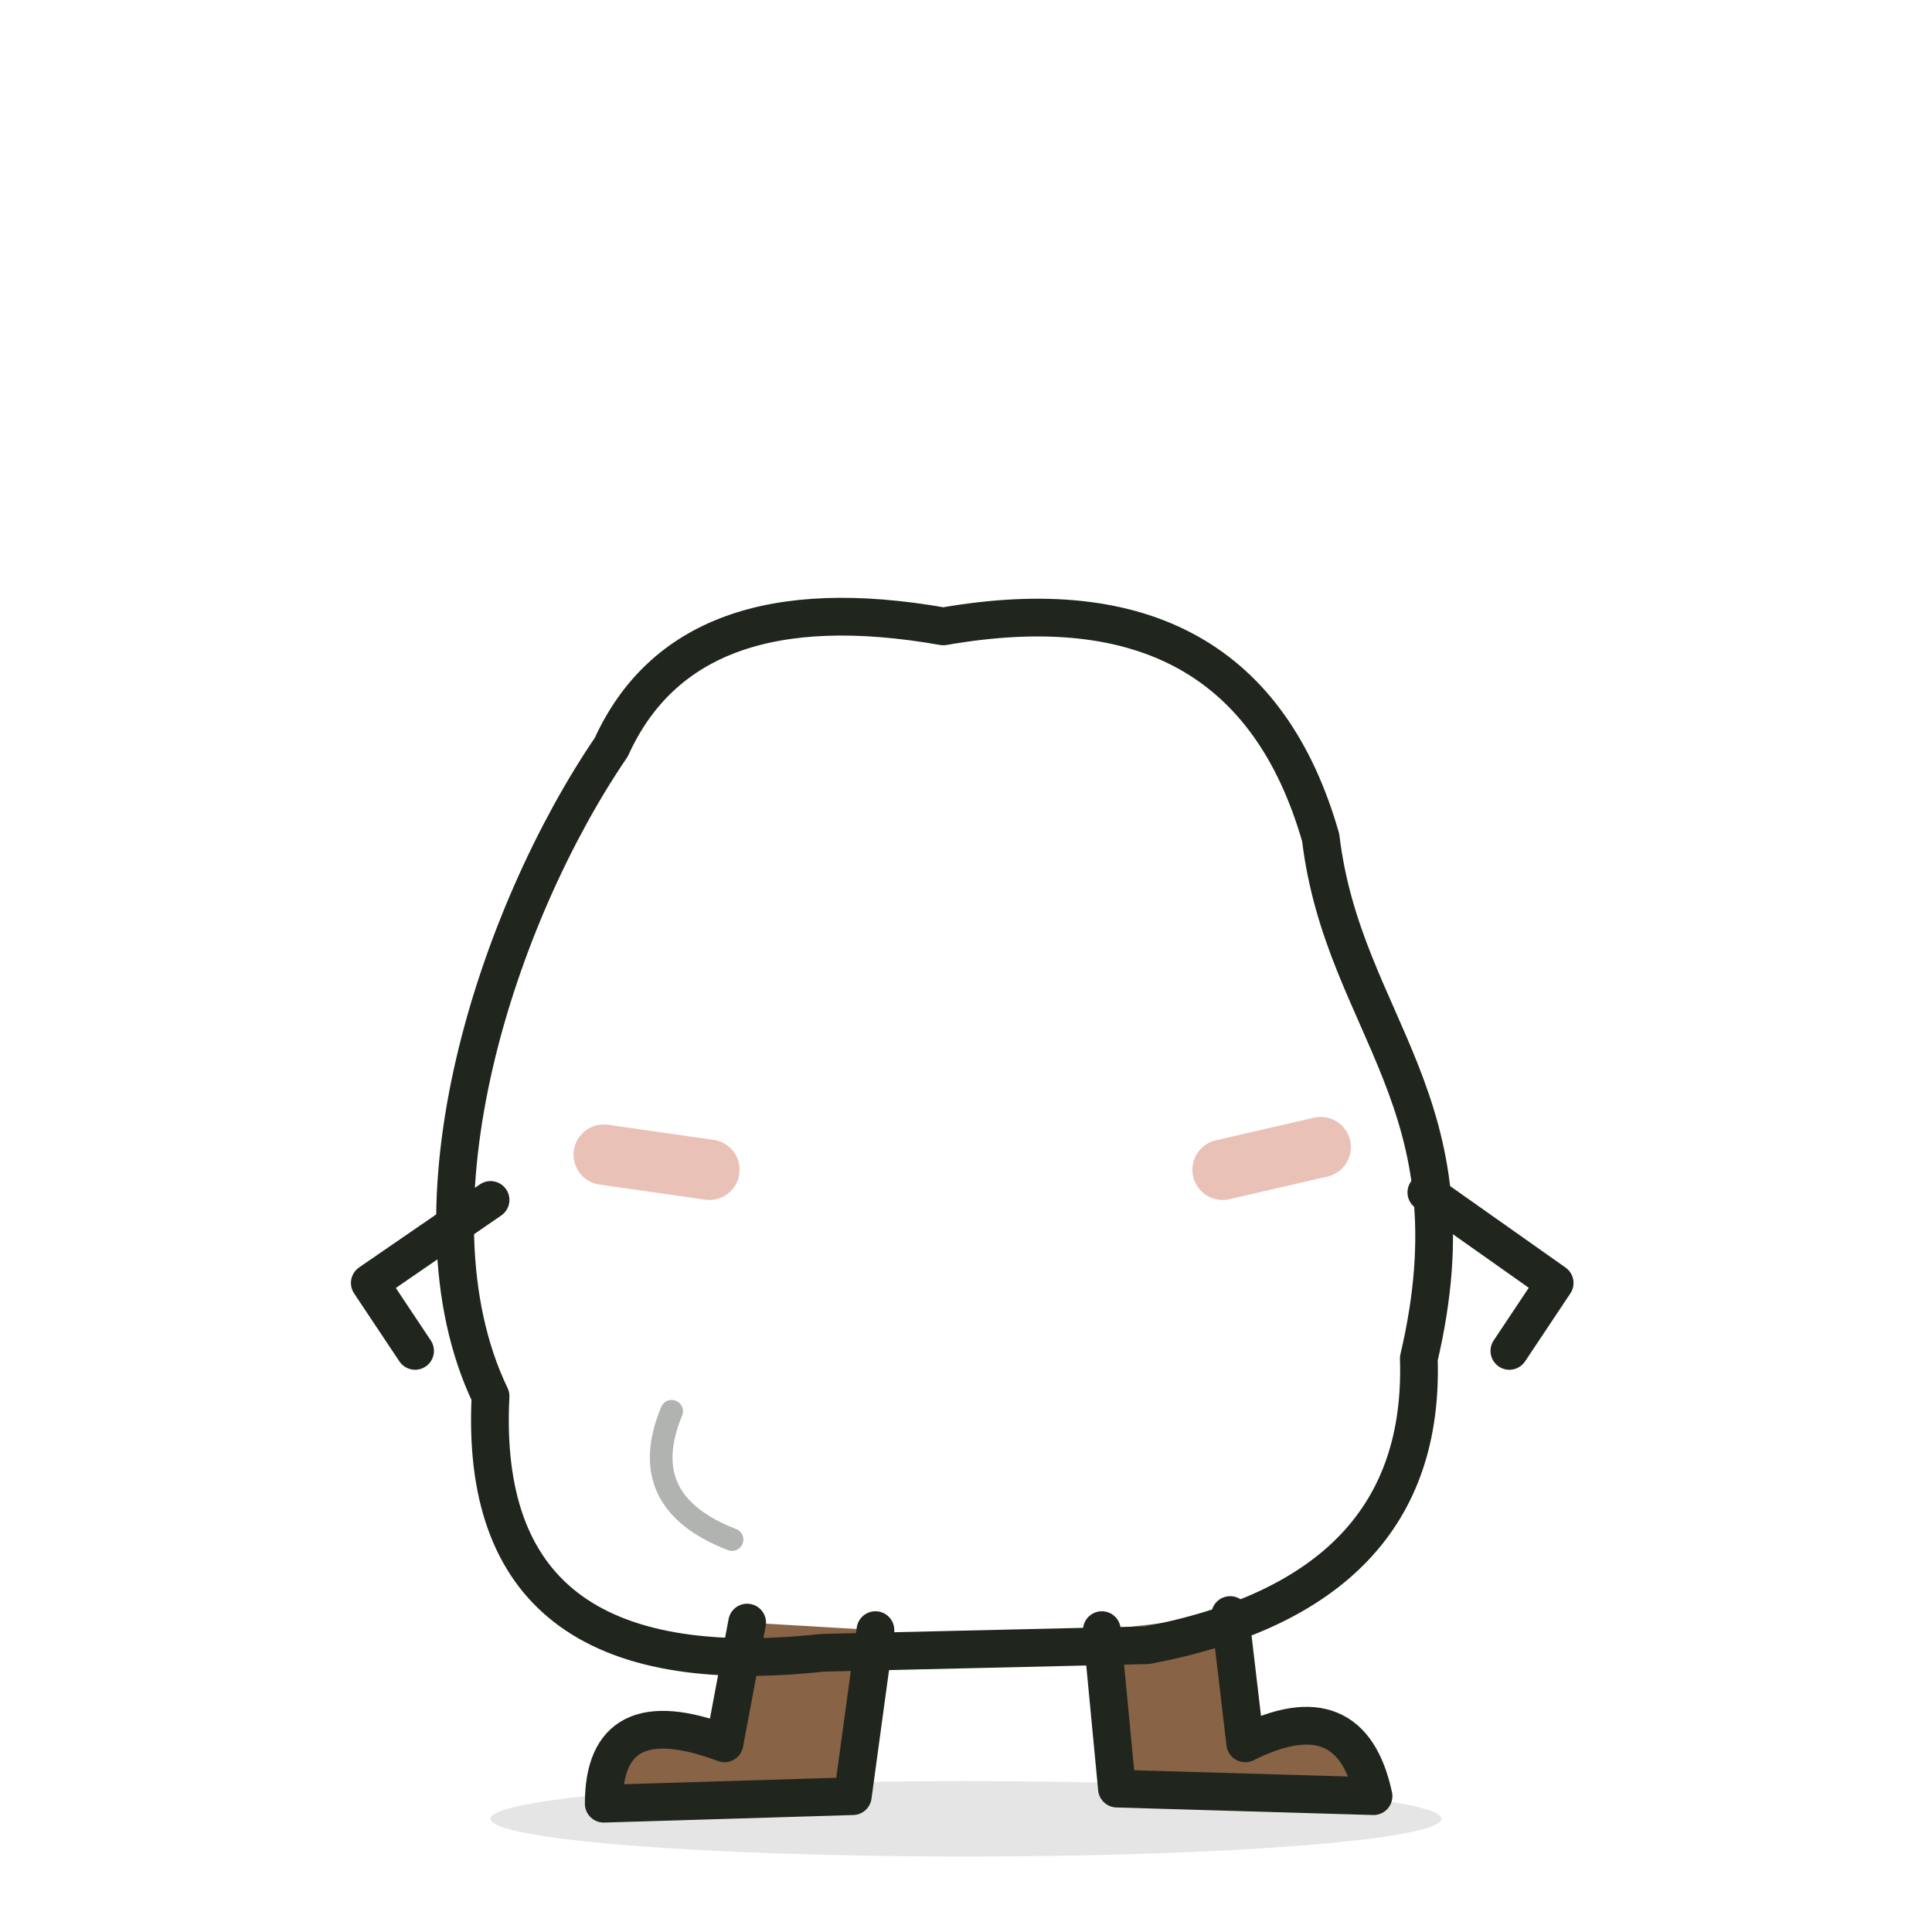
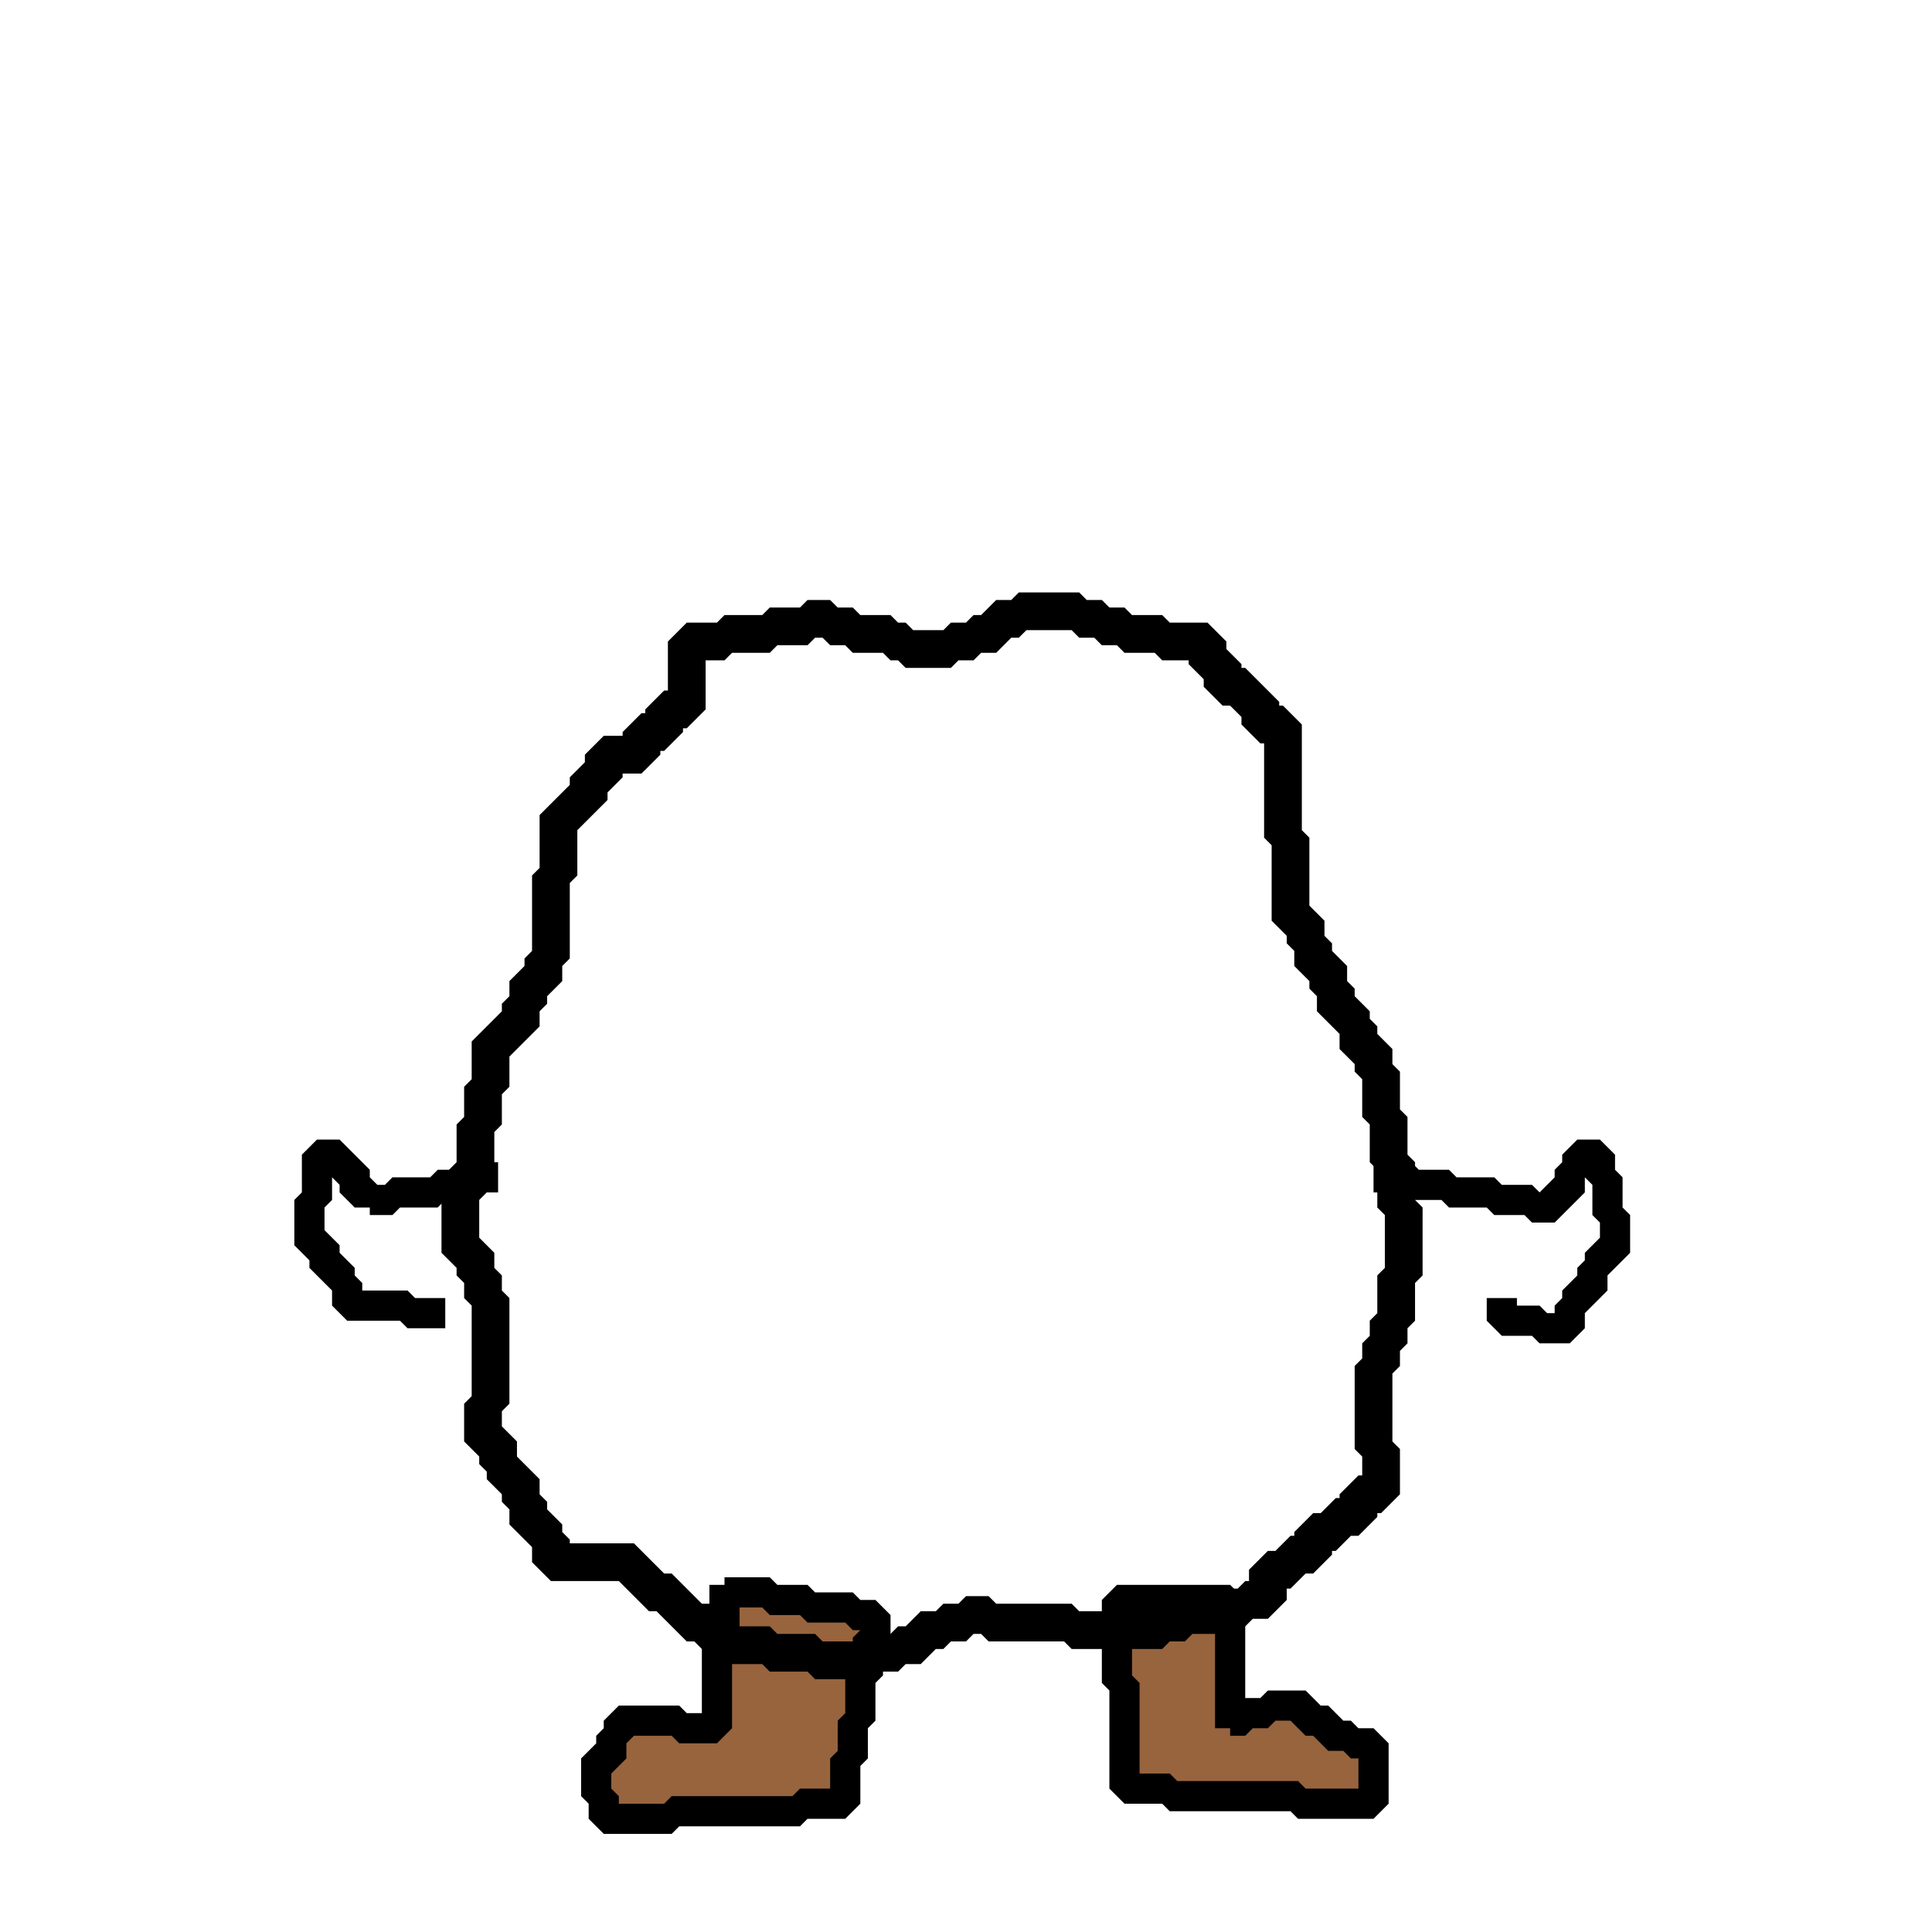
<svg xmlns="http://www.w3.org/2000/svg" width="256" height="256" viewBox="0 0 256 256">
-   <g stroke="#20251e" stroke-width="5" stroke-linecap="round" stroke-linejoin="round">
-     <ellipse cx="128" cy="241" rx="63" ry="5" fill="#20251e" opacity=".12" stroke="none" />
-     <path d="M99 215 L96 231 Q80 225 80 239 L113 238 L116 216 M146 216 L148 237 L182 238 Q179 224 165 231 L163 214" fill="#886345" />
-     <path d="M81 99 Q91 77 125 83 Q165 76 175 111 C178 136 196 146 188 180 Q189 211 152 218 L109 219 Q63 224 65 185 C53 160 66 121 81 99Z" fill="none" />
-     <path d="M65 159 L49 170 L55 179 M189 158 L206 170 L200 179" fill="none" />
-     <path d="M89 187 Q84 199 97 204" fill="none" opacity=".35" stroke-width="3" />
-     <path d="M80 153 L94 155 M162 155 L175 152" stroke="#d17e69" stroke-width="8" opacity=".48" />
-   </g>
+   <path d="M96 210H96V213H96V215H96V218H95V221H95V224H95V226H95V229V229H92V229H90V228H87V228H84H82V230H81V233H79V235V238H80V241H80H83V241H86V241H89V240H92V240H95V240H97V240H100V240H103V240H106V239H109V239H112V239V236H112V233H113V231H113V228H114V225H114V222H115V220H115V217H116V214H116H113V213H110V213H107V212H105V212H102V211H99V211H96V210Z" fill="#97643e" stroke="#000" stroke-width="4" stroke-linejoin="bevel" stroke-linecap="square" />
+   <path d="M148 212H148V215H148V218H148V220H148V223H149V226H149V229H149V231H149V234H149V237V237H152V237H155V238H158V238H161V238H164V238H166V238H169V238H172V239H175V239H178V239H181H182V236H182V233V231H179V230H176V228H173V226H170H168V227H165V228H163V229V226H163V223H163V221H163V218H163V215H163V212H163H160V212H157V212H154V212H151V212H148V212Z" fill="#97643e" stroke="#000" stroke-width="4" stroke-linejoin="bevel" stroke-linecap="square" />
+   <path d="M82 100H85V97H88V94H91V91V88H91V85H91H94V85H96V84H99V84H102V83H105V83H107V82H110V82V83H113V84H115V84H118V85H120V86H123H126V85H129V84H132V82H135V81H138V80V81H141V81H143V82H146V83H149V84H152V84H154V85H157H160V88H162V91H165V93H167V96H170V99V102H170V105H170V108H170V111H171V113H171V116H171V119H171V122H171H173V125H174V128H176V131H177V134H179V136H180V139H182V142H183V145V148H184V151H184V154H185V157H185V160H186V163H186V166H187H186V169H185V172H185V175H184V178H183V181H182V184V187H182V190H182V192H183V195H183V198H183H180V201H177V203H174V206H171V208H168V211V212H165V213H162V214H160V214H157V215H154V216H151H148V216H145V216H142V215H140V215H137V215H134V215H131V214H128V214V215H125V216H122V218H119V219H116V220H113H110V220H108V219H105V219H102V218H99V218H97V217H94V217V215H91V213H89V211H86V209H84V207H81H78V207H76V207H73V207V204H72V202H70V199H69V196H67V194H66V191H64H64V188H64V186H65V183H65V180H65V178H65V175V172H64V169H63V166H61V163H60H61V160H61V158H62V155H63V152H63V149H64V147H64V144H65V141V138H67V136H69V133H70V130H72H72V127H73V125H73V122H73V119H73V116H74V114H74V111V108H76V106H78V103H80V100H82Z" fill="none" stroke="#000" stroke-width="5" stroke-linejoin="bevel" stroke-linecap="square" />
+   <path d="M64 156H61V157H58V158H55V158H52V159H49V160V158H47V155H45V153H43H42V156H42V159H41V162V165H43V168H45V170H46V173H48H51V173H54V174H57V174" fill="none" stroke="#000" stroke-width="4" stroke-linejoin="bevel" stroke-linecap="square" />
+   <path d="M184 156H187V157H190V157H192V158H195V158H198V159H201V159H203V160H206V160V158H208V155H209V153H211H212V156H213V158H213V161H214V163V166H212V168H211V171H209V173H208V176H206H204V175H201V175H199V174" fill="none" stroke="#000" stroke-width="4" stroke-linejoin="bevel" stroke-linecap="square" />
</svg>
